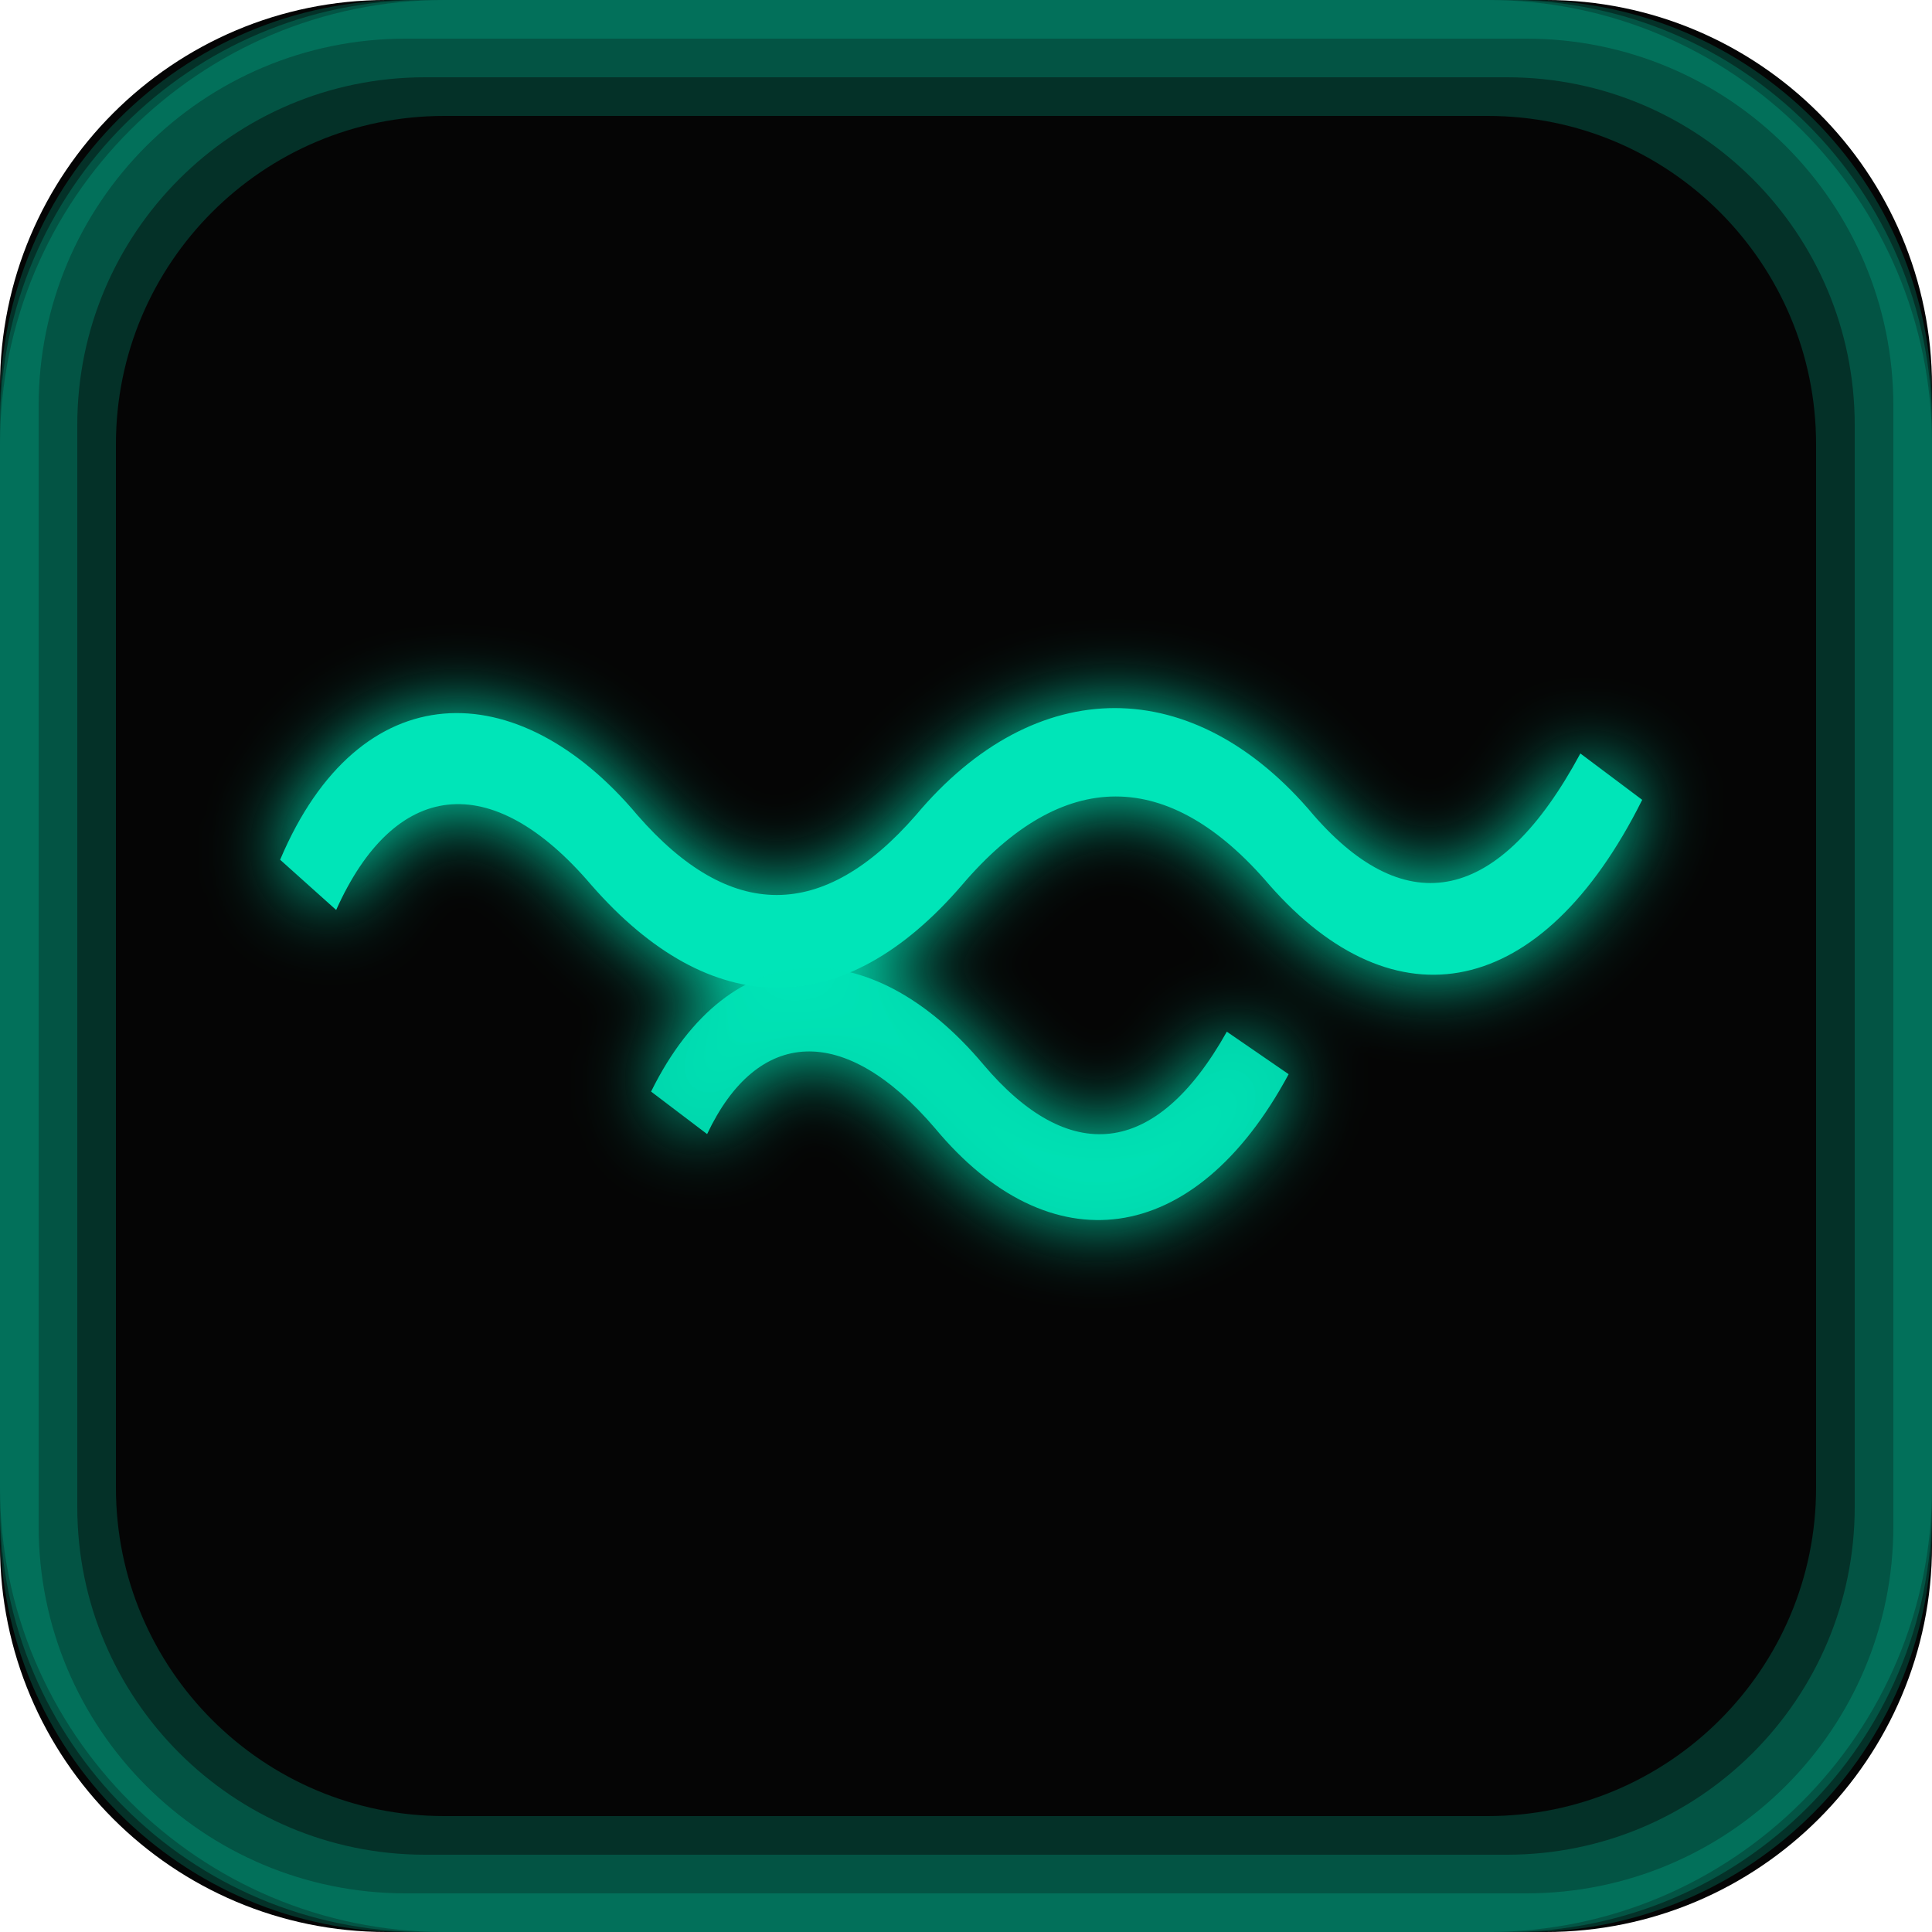
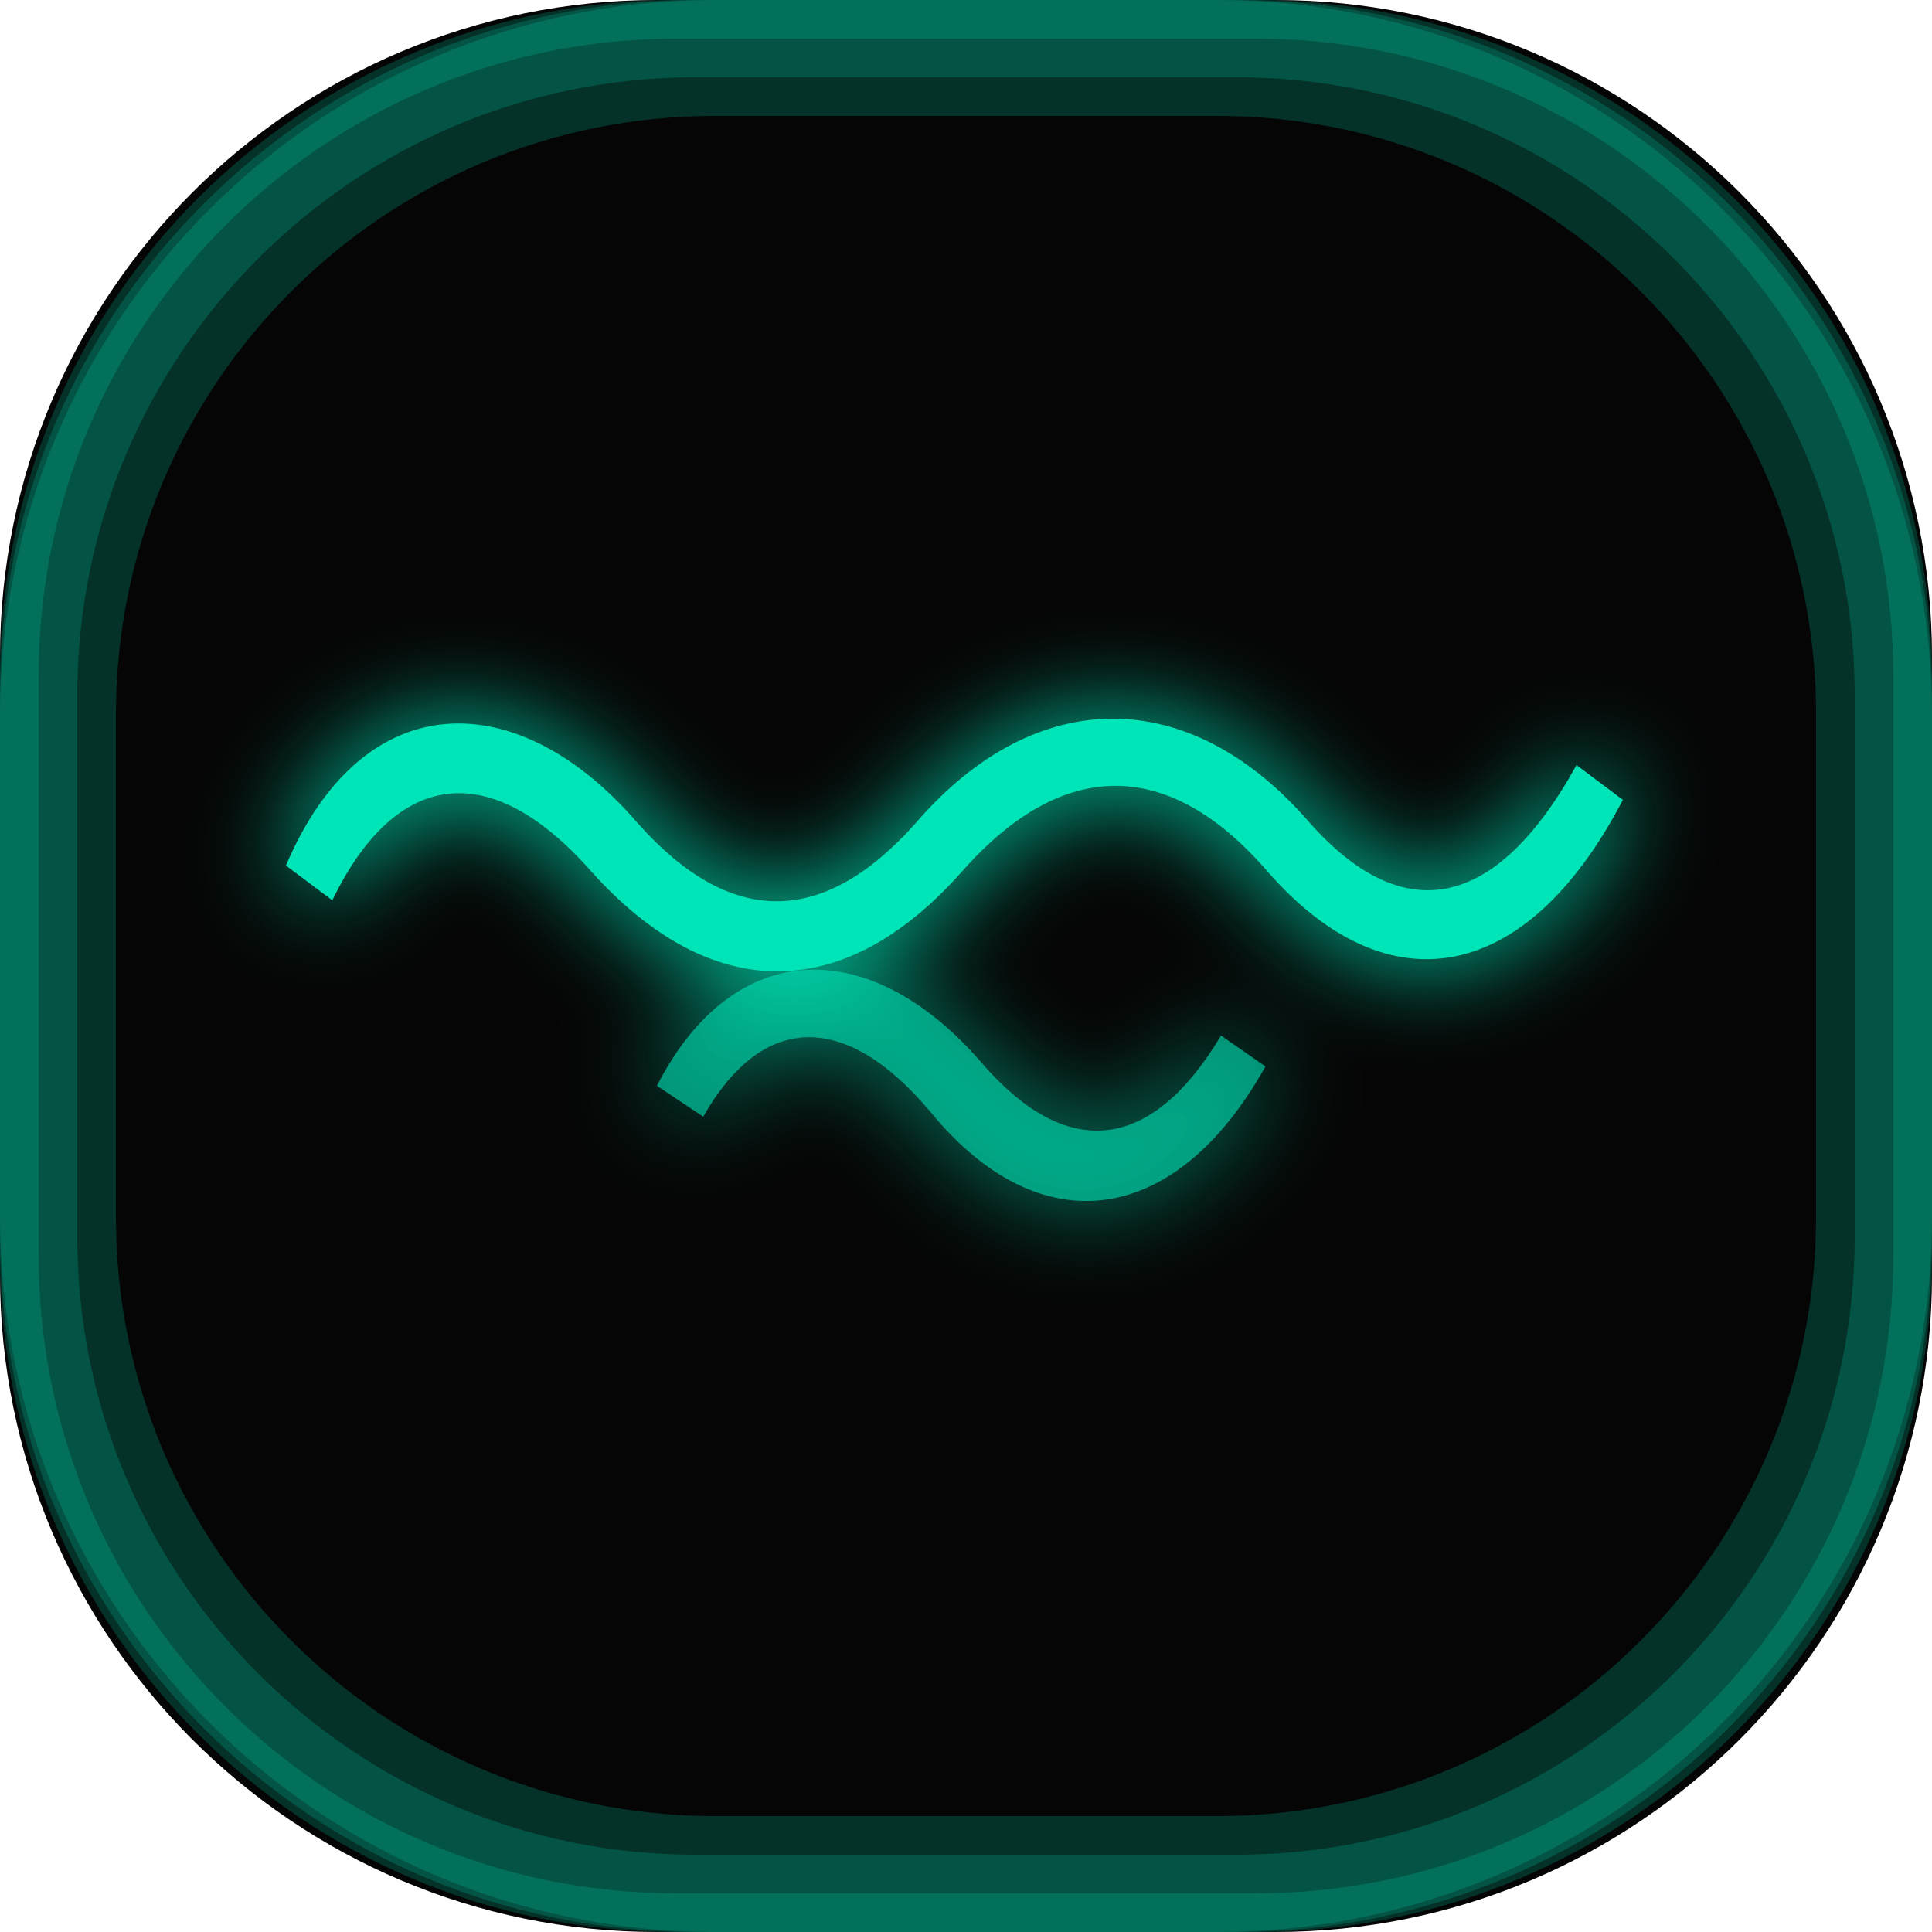
<svg xmlns="http://www.w3.org/2000/svg" viewBox="0 0 100 100">
  <defs>
    <filter id="a" width="160%" height="160%" x="-30%" y="-30%">
-       <feGaussianBlur result="blur" stdDeviation="2" />
+       <feGaussianBlur result="blur" stdDeviation="2.6" />
      <feMerge>
        <feMergeNode in="blur" />
        <feMergeNode in="SourceGraphic" />
      </feMerge>
    </filter>
  </defs>
-   <rect width="100" height="100" fill="#050505" rx="20" />
-   <rect width="94" height="94" x="3" y="3" fill="none" stroke="#00e5b8" stroke-opacity=".2" stroke-width="6" rx="20" />
-   <rect width="96" height="96" x="2" y="2" fill="none" stroke="#00e5b8" stroke-opacity=".2" stroke-width="4" rx="20" />
-   <rect width="98" height="98" x="1" y="1" fill="none" stroke="#00e5b8" stroke-opacity=".2" stroke-width="2" rx="20" />
+   <rect width="100" height="100" fill="#050505" rx="34" />
+   <rect width="94" height="94" x="3" y="3" fill="none" stroke="#00e5b8" stroke-opacity=".2" stroke-width="6" rx="34" />
+   <rect width="96" height="96" x="2" y="2" fill="none" stroke="#00e5b8" stroke-opacity=".2" stroke-width="4" rx="34" />
+   <rect width="98" height="98" x="1" y="1" fill="none" stroke="#00e5b8" stroke-opacity=".2" stroke-width="2" rx="34" />
  <g fill="#00e5b8" filter="url(#a)">
-     <path d="M14.5 44.5c4.1-9.7 12.3-9.7 18.5-2.3q7.2 8.25 14.4 0c6.2-7.4 14.4-7.4 20.6 0 4.8 5.5 9.6 4.6 13.8-3.2l3.2 2.4c-5.2 10.4-12.8 11.8-19.3 4.4-5.2-6.1-10.7-6.1-15.9 0-6.1 7.1-13 7.1-19.2 0-5.2-6.1-10.2-5.4-13.2 1.3Z" />
-     <path fill-opacity=".92" d="M33.7 56.5c4.1-8.3 11.4-8.3 17.2-1.4 4.4 5.2 8.9 4.9 12.6-1.7l3.2 2.2c-4.9 9.1-12.4 9.9-18.3 2.8-4.7-5.5-9.2-5.2-11.8.3Z" />
+     <path d="M14.8 44.8c4-9.4 12-9.4 18.2-2.2q7.2 8.1 14.4 0c6.2-7.2 14.2-7.2 20.4 0 4.8 5.4 9.6 4.6 13.8-3l2.4 1.8c-5 9.6-12.2 10.8-18.4 3.7-5.1-5.9-10.6-5.9-15.8 0-6.1 6.9-13 6.9-19.2 0-5.2-5.9-10.1-5.3-13.4 1.5Z" />
+     <path fill-opacity=".6" d="M34 56.2c4-7.8 11.1-7.8 16.8-1.2 4.3 5 8.7 4.8 12.4-1.4l2.3 1.6c-4.7 8.4-11.7 9.2-17.3 2.4-4.5-5.4-8.8-5.1-11.8.2Z" />
  </g>
</svg>
